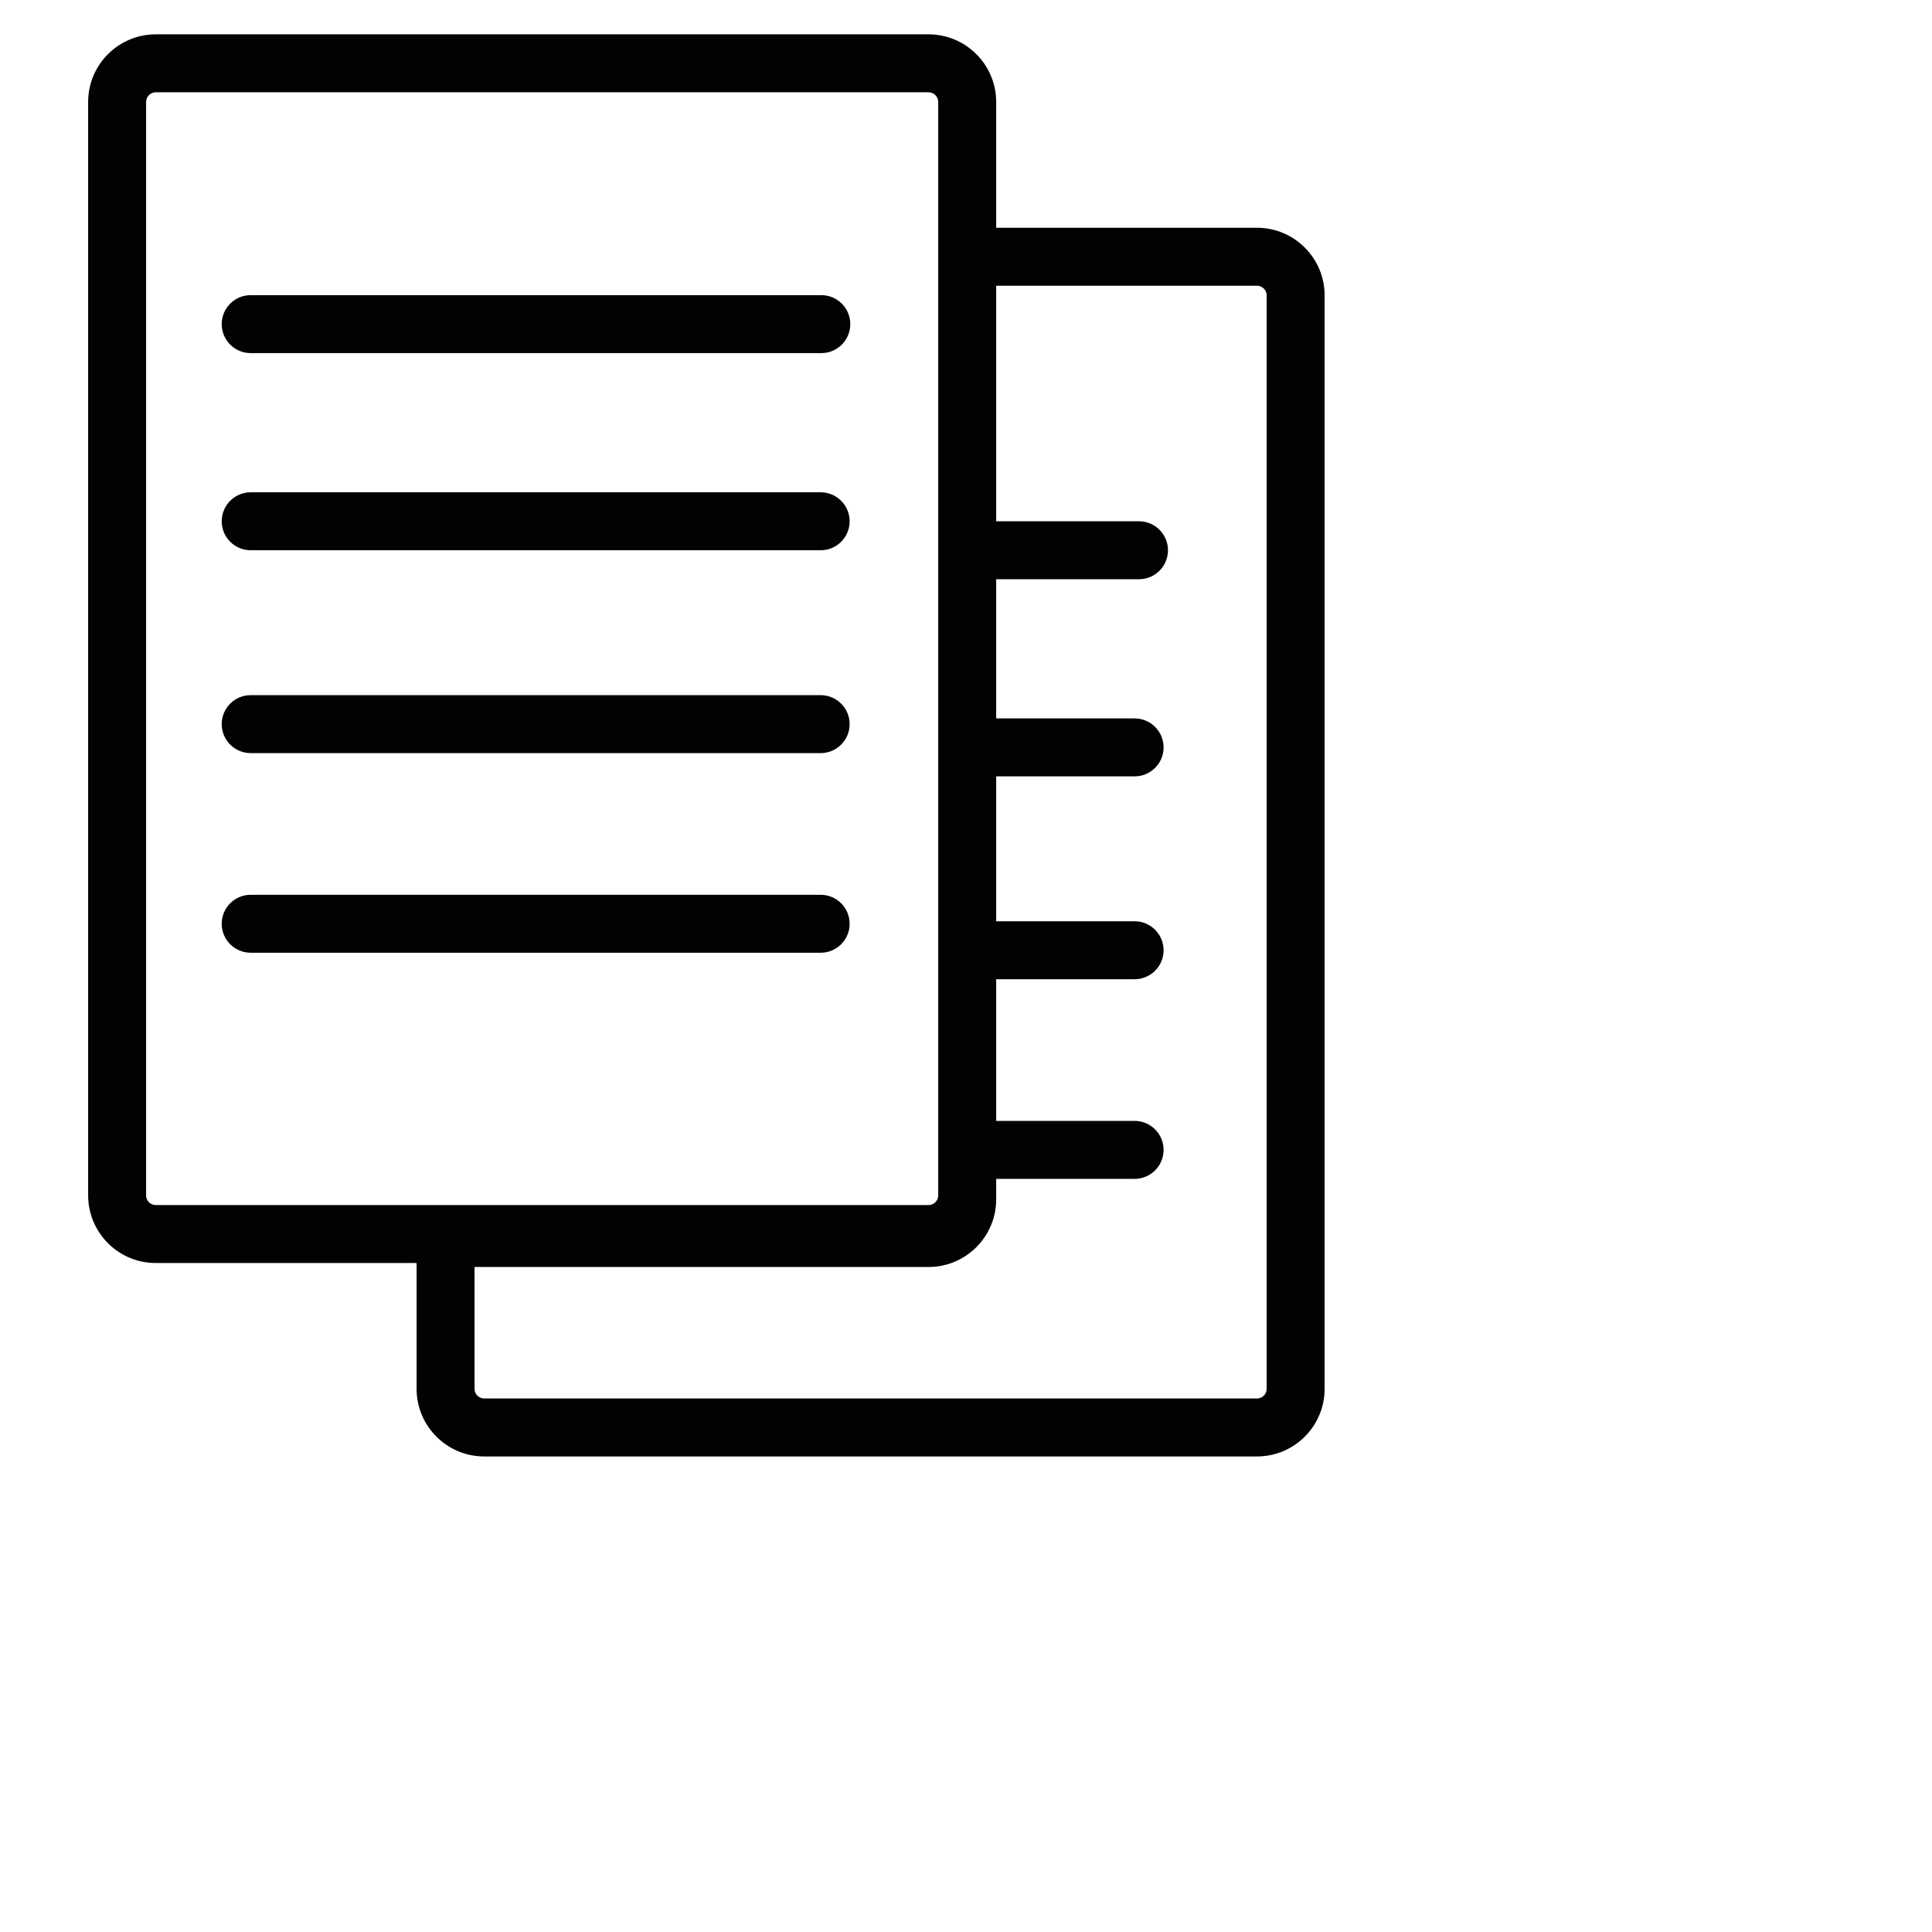
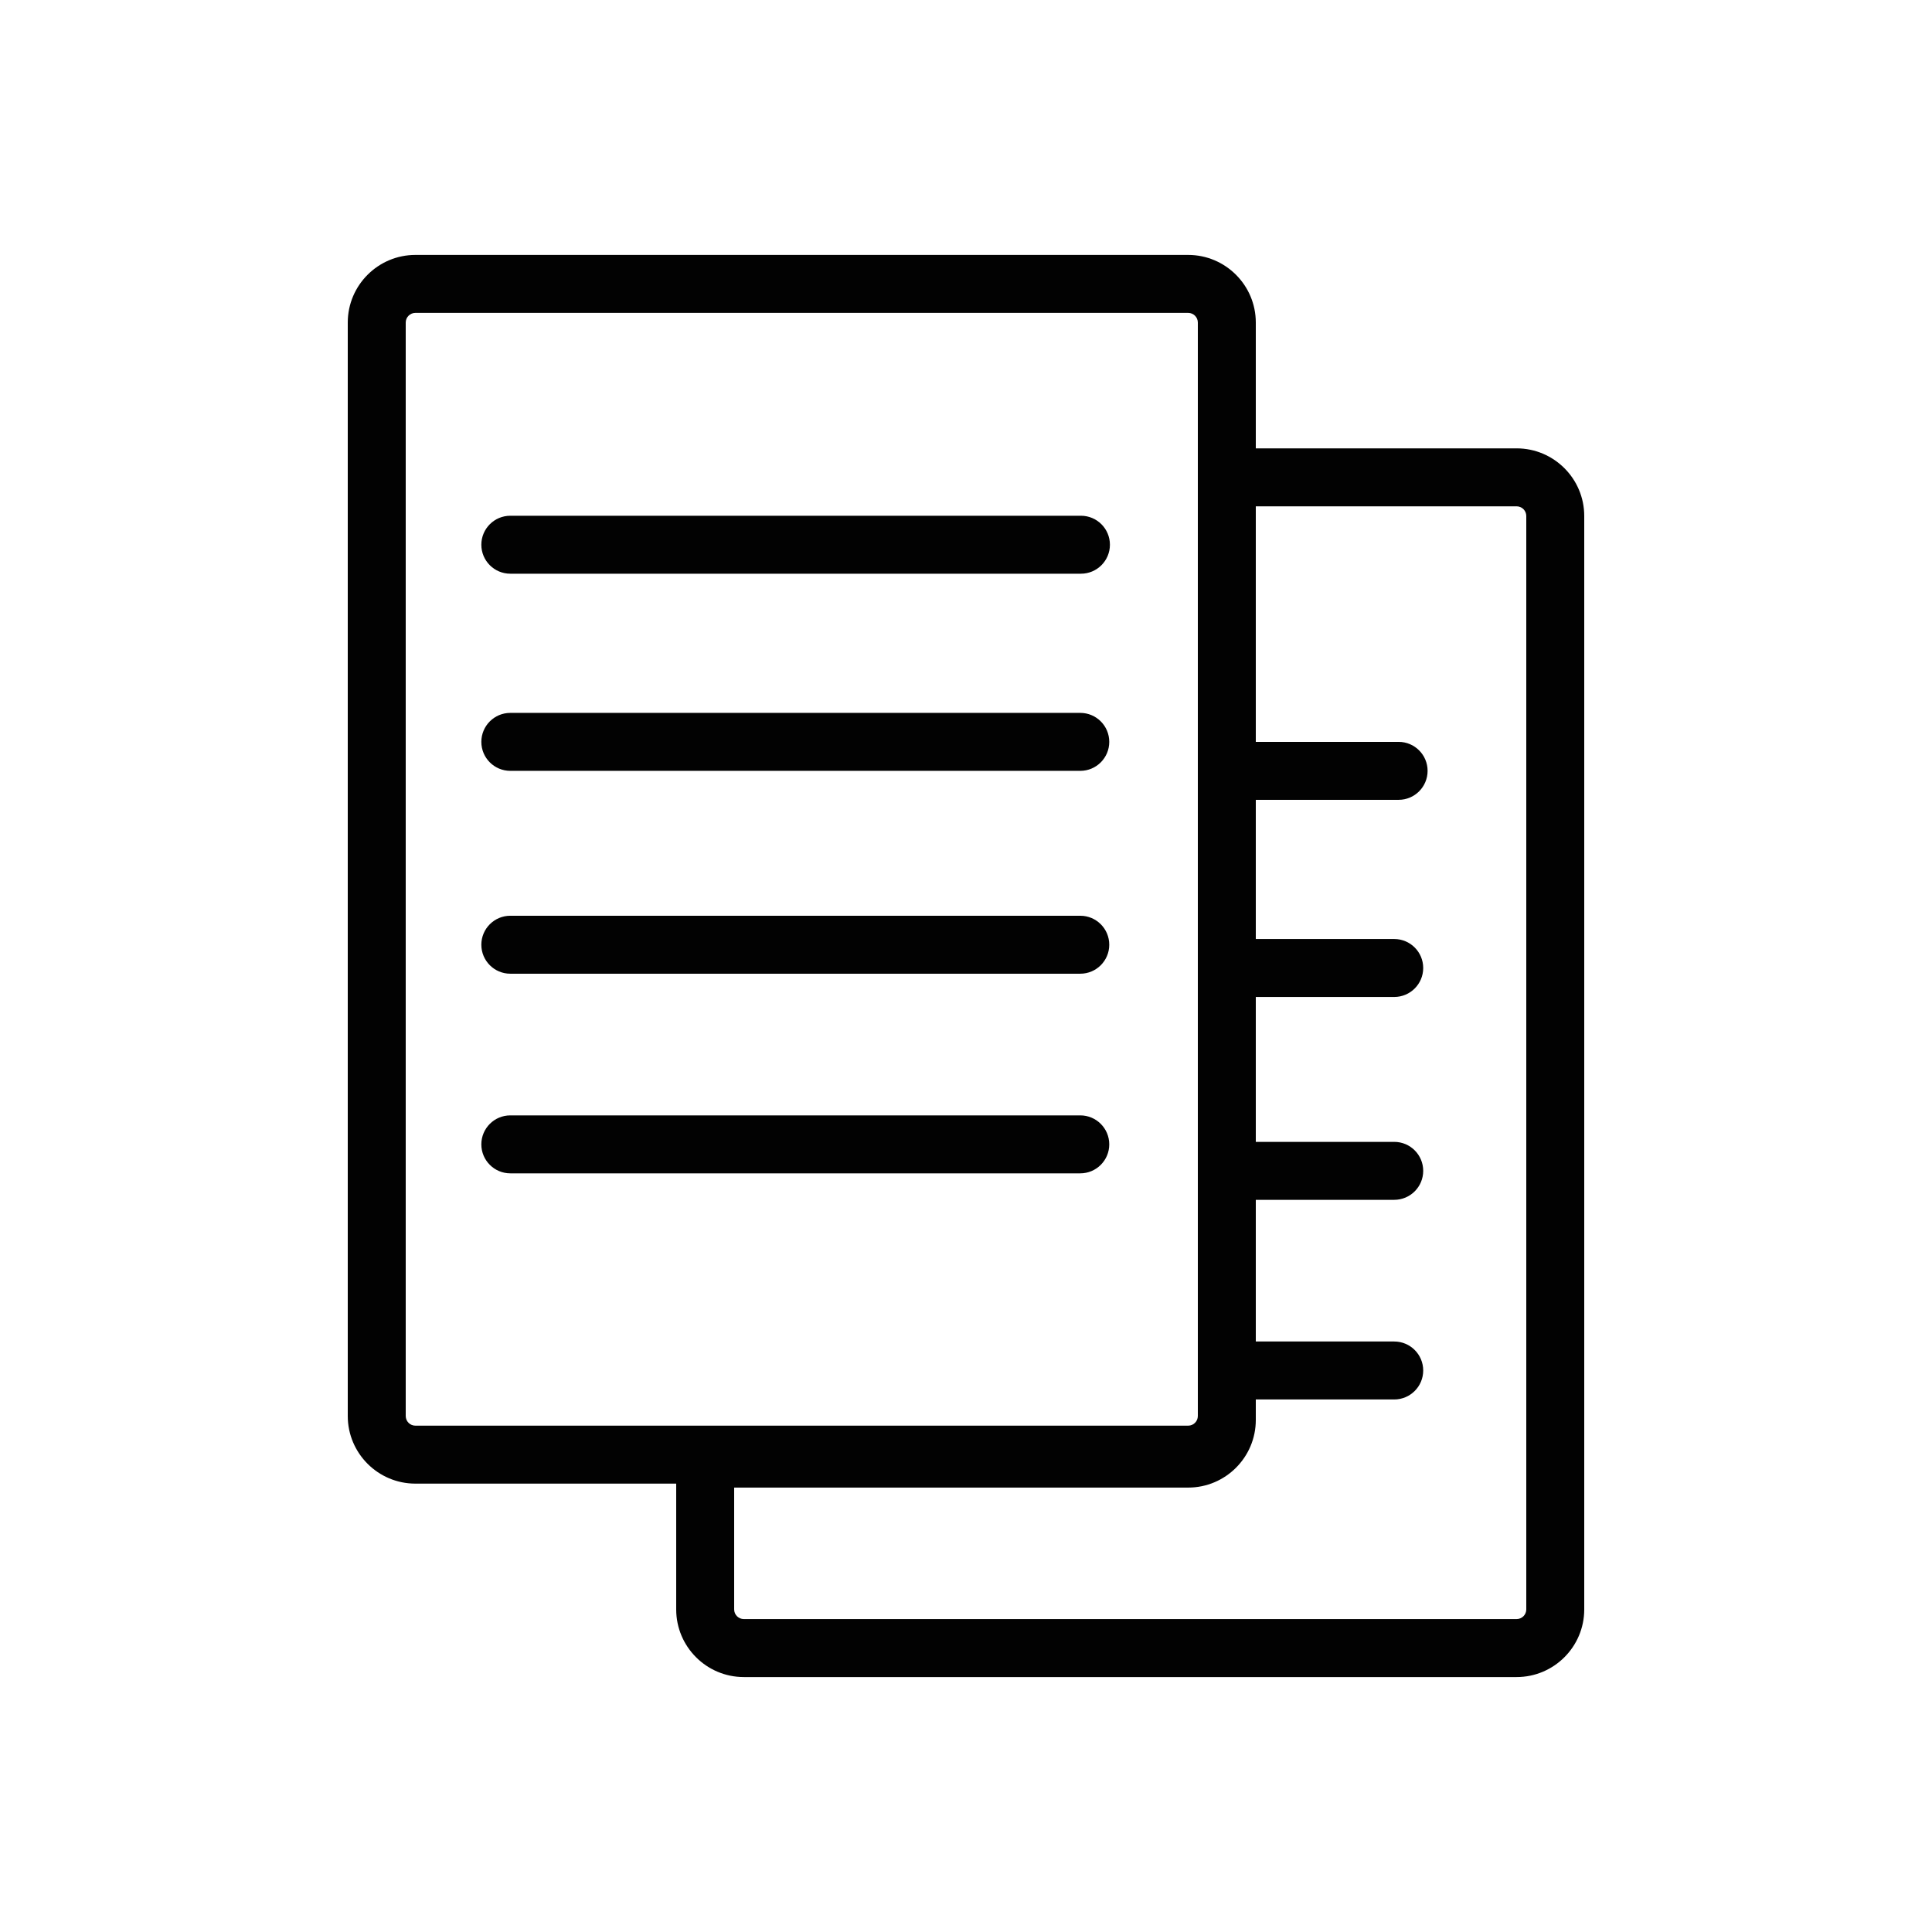
<svg xmlns="http://www.w3.org/2000/svg" version="1.1" id="Layer_1" x="0px" y="0px" width="100px" height="100px" viewBox="0 0 100 100" enable-background="new 0 0 100 100" xml:space="preserve">
  <defs id="defs3057" />
-   <path d="m 65.062,11.789 -13.5,0 0,-6.512 c 0,-1.93 -1.57,-3.5 -3.5,-3.5 l -40,0 c -1.93,0 -3.5,1.57 -3.5,3.5 l 0,56.597 c 0,1.93 1.57,3.5 3.5,3.5 l 13.5,0 0,6.512 c 0,1.93 1.57,3.5 3.5,3.5 l 40,0 c 1.93,0 3.5,-1.57 3.5,-3.5 l 0,-56.597 c 0,-1.93 -1.57,-3.5 -3.5,-3.5 z m -57,50.585 c -0.275,0 -0.5,-0.224 -0.5,-0.5 l 0,-56.597 c 0,-0.276 0.225,-0.5 0.5,-0.5 l 40,0 c 0.275,0 0.5,0.224 0.5,0.5 l 0,6.512 0,50.085 c 0,0.276 -0.225,0.5 -0.5,0.5 z m 57.5,9.511 c 0,0.276 -0.225,0.5 -0.5,0.5 l -40,0 c -0.275,0 -0.5,-0.224 -0.5,-0.5 l 0,-6.306 23.5,0 c 1.93,0 3.5,-1.57 3.5,-3.5 l 0,-0.206 0,-0.855 7.165,0 c 0.828,0 1.5,-0.671 1.5,-1.5 0,-0.829 -0.672,-1.5 -1.5,-1.5 l -7.165,0 0,-7.333 7.165,0 c 0.828,0 1.5,-0.671 1.5,-1.5 0,-0.829 -0.672,-1.5 -1.5,-1.5 l -7.165,0 0,-7.5 7.165,0 c 0.828,0 1.5,-0.671 1.5,-1.5 0,-0.829 -0.672,-1.5 -1.5,-1.5 l -7.165,0 0,-7.204 7.392,0 c 0.828,0 1.5,-0.671 1.5,-1.5 0,-0.829 -0.672,-1.5 -1.5,-1.5 l -7.392,0 0,-12.192 13.5,0 c 0.275,0 0.5,0.224 0.5,0.5 z m -54.086,-55.108 c 0,-0.829 0.672,-1.5 1.5,-1.5 l 29.535,0 c 0.828,0 1.5,0.671 1.5,1.5 0,0.829 -0.672,1.5 -1.5,1.5 l -29.535,0 c -0.828,0 -1.5,-0.671 -1.5,-1.5 z m 32.501,10.204 c 0,0.829 -0.672,1.5 -1.5,1.5 l -29.501,0 c -0.828,0 -1.5,-0.671 -1.5,-1.5 0,-0.829 0.672,-1.5 1.5,-1.5 l 29.501,0 c 0.828,0 1.5,0.671 1.5,1.5 z m 0,10.5 c 0,0.829 -0.672,1.5 -1.5,1.5 l -29.501,0 c -0.828,0 -1.5,-0.671 -1.5,-1.5 0,-0.829 0.672,-1.5 1.5,-1.5 l 29.501,0 c 0.828,0 1.5,0.671 1.5,1.5 z m 0,10.333 c 0,0.829 -0.672,1.5 -1.5,1.5 l -29.501,0 c -0.828,0 -1.5,-0.671 -1.5,-1.5 0,-0.829 0.672,-1.5 1.5,-1.5 l 29.501,0 c 0.828,0 1.5,0.672 1.5,1.5 z" id="path3053" style="fill:#020202" />
+   <path d="m 78.5,23.207 -13.5,0 0,-6.512 c 0,-1.93 -1.57,-3.5 -3.5,-3.5 l -40,0 c -1.93,0 -3.5,1.57 -3.5,3.5 l 0,56.597 c 0,1.93 1.57,3.5 3.5,3.5 l 13.5,0 0,6.512 c 0,1.93 1.57,3.5 3.5,3.5 l 40,0 c 1.93,0 3.5,-1.57 3.5,-3.5 l 0,-56.597 c 0,-1.93 -1.57,-3.5 -3.5,-3.5 z m -57,50.585 c -0.275,0 -0.5,-0.224 -0.5,-0.5 l 0,-56.597 c 0,-0.276 0.225,-0.5 0.5,-0.5 l 40,0 c 0.275,0 0.5,0.224 0.5,0.5 l 0,6.512 0,50.085 c 0,0.276 -0.225,0.5 -0.5,0.5 z m 57.5,9.511 c 0,0.276 -0.225,0.5 -0.5,0.5 l -40,0 c -0.275,0 -0.5,-0.224 -0.5,-0.5 l 0,-6.306 23.5,0 c 1.93,0 3.5,-1.57 3.5,-3.5 l 0,-0.206 0,-0.855 7.165,0 c 0.828,0 1.5,-0.671 1.5,-1.5 0,-0.829 -0.672,-1.5 -1.5,-1.5 l -7.165,0 0,-7.333 7.165,0 c 0.828,0 1.5,-0.671 1.5,-1.5 0,-0.829 -0.672,-1.5 -1.5,-1.5 l -7.165,0 0,-7.5 7.165,0 c 0.828,0 1.5,-0.671 1.5,-1.5 0,-0.829 -0.672,-1.5 -1.5,-1.5 l -7.165,0 0,-7.204 7.392,0 c 0.828,0 1.5,-0.671 1.5,-1.5 0,-0.829 -0.672,-1.5 -1.5,-1.5 l -7.392,0 0,-12.192 13.5,0 c 0.275,0 0.5,0.224 0.5,0.5 z M 24.914,28.195 c 0,-0.829 0.672,-1.5 1.5,-1.5 l 29.535,0 c 0.828,0 1.5,0.671 1.5,1.5 0,0.829 -0.672,1.5 -1.5,1.5 l -29.535,0 c -0.828,0 -1.5,-0.671 -1.5,-1.5 z m 32.501,10.204 c 0,0.829 -0.672,1.5 -1.5,1.5 l -29.501,0 c -0.828,0 -1.5,-0.671 -1.5,-1.5 0,-0.829 0.672,-1.5 1.5,-1.5 l 29.501,0 c 0.828,0 1.5,0.671 1.5,1.5 z m 0,10.5 c 0,0.829 -0.672,1.5 -1.5,1.5 l -29.501,0 c -0.828,0 -1.5,-0.671 -1.5,-1.5 0,-0.829 0.672,-1.5 1.5,-1.5 l 29.501,0 c 0.828,0 1.5,0.671 1.5,1.5 z m 0,10.333 c 0,0.829 -0.672,1.5 -1.5,1.5 l -29.501,0 c -0.828,0 -1.5,-0.671 -1.5,-1.5 0,-0.829 0.672,-1.5 1.5,-1.5 l 29.501,0 c 0.828,0 1.5,0.672 1.5,1.5 z" id="path3053" style="fill:#020202" />
</svg>
